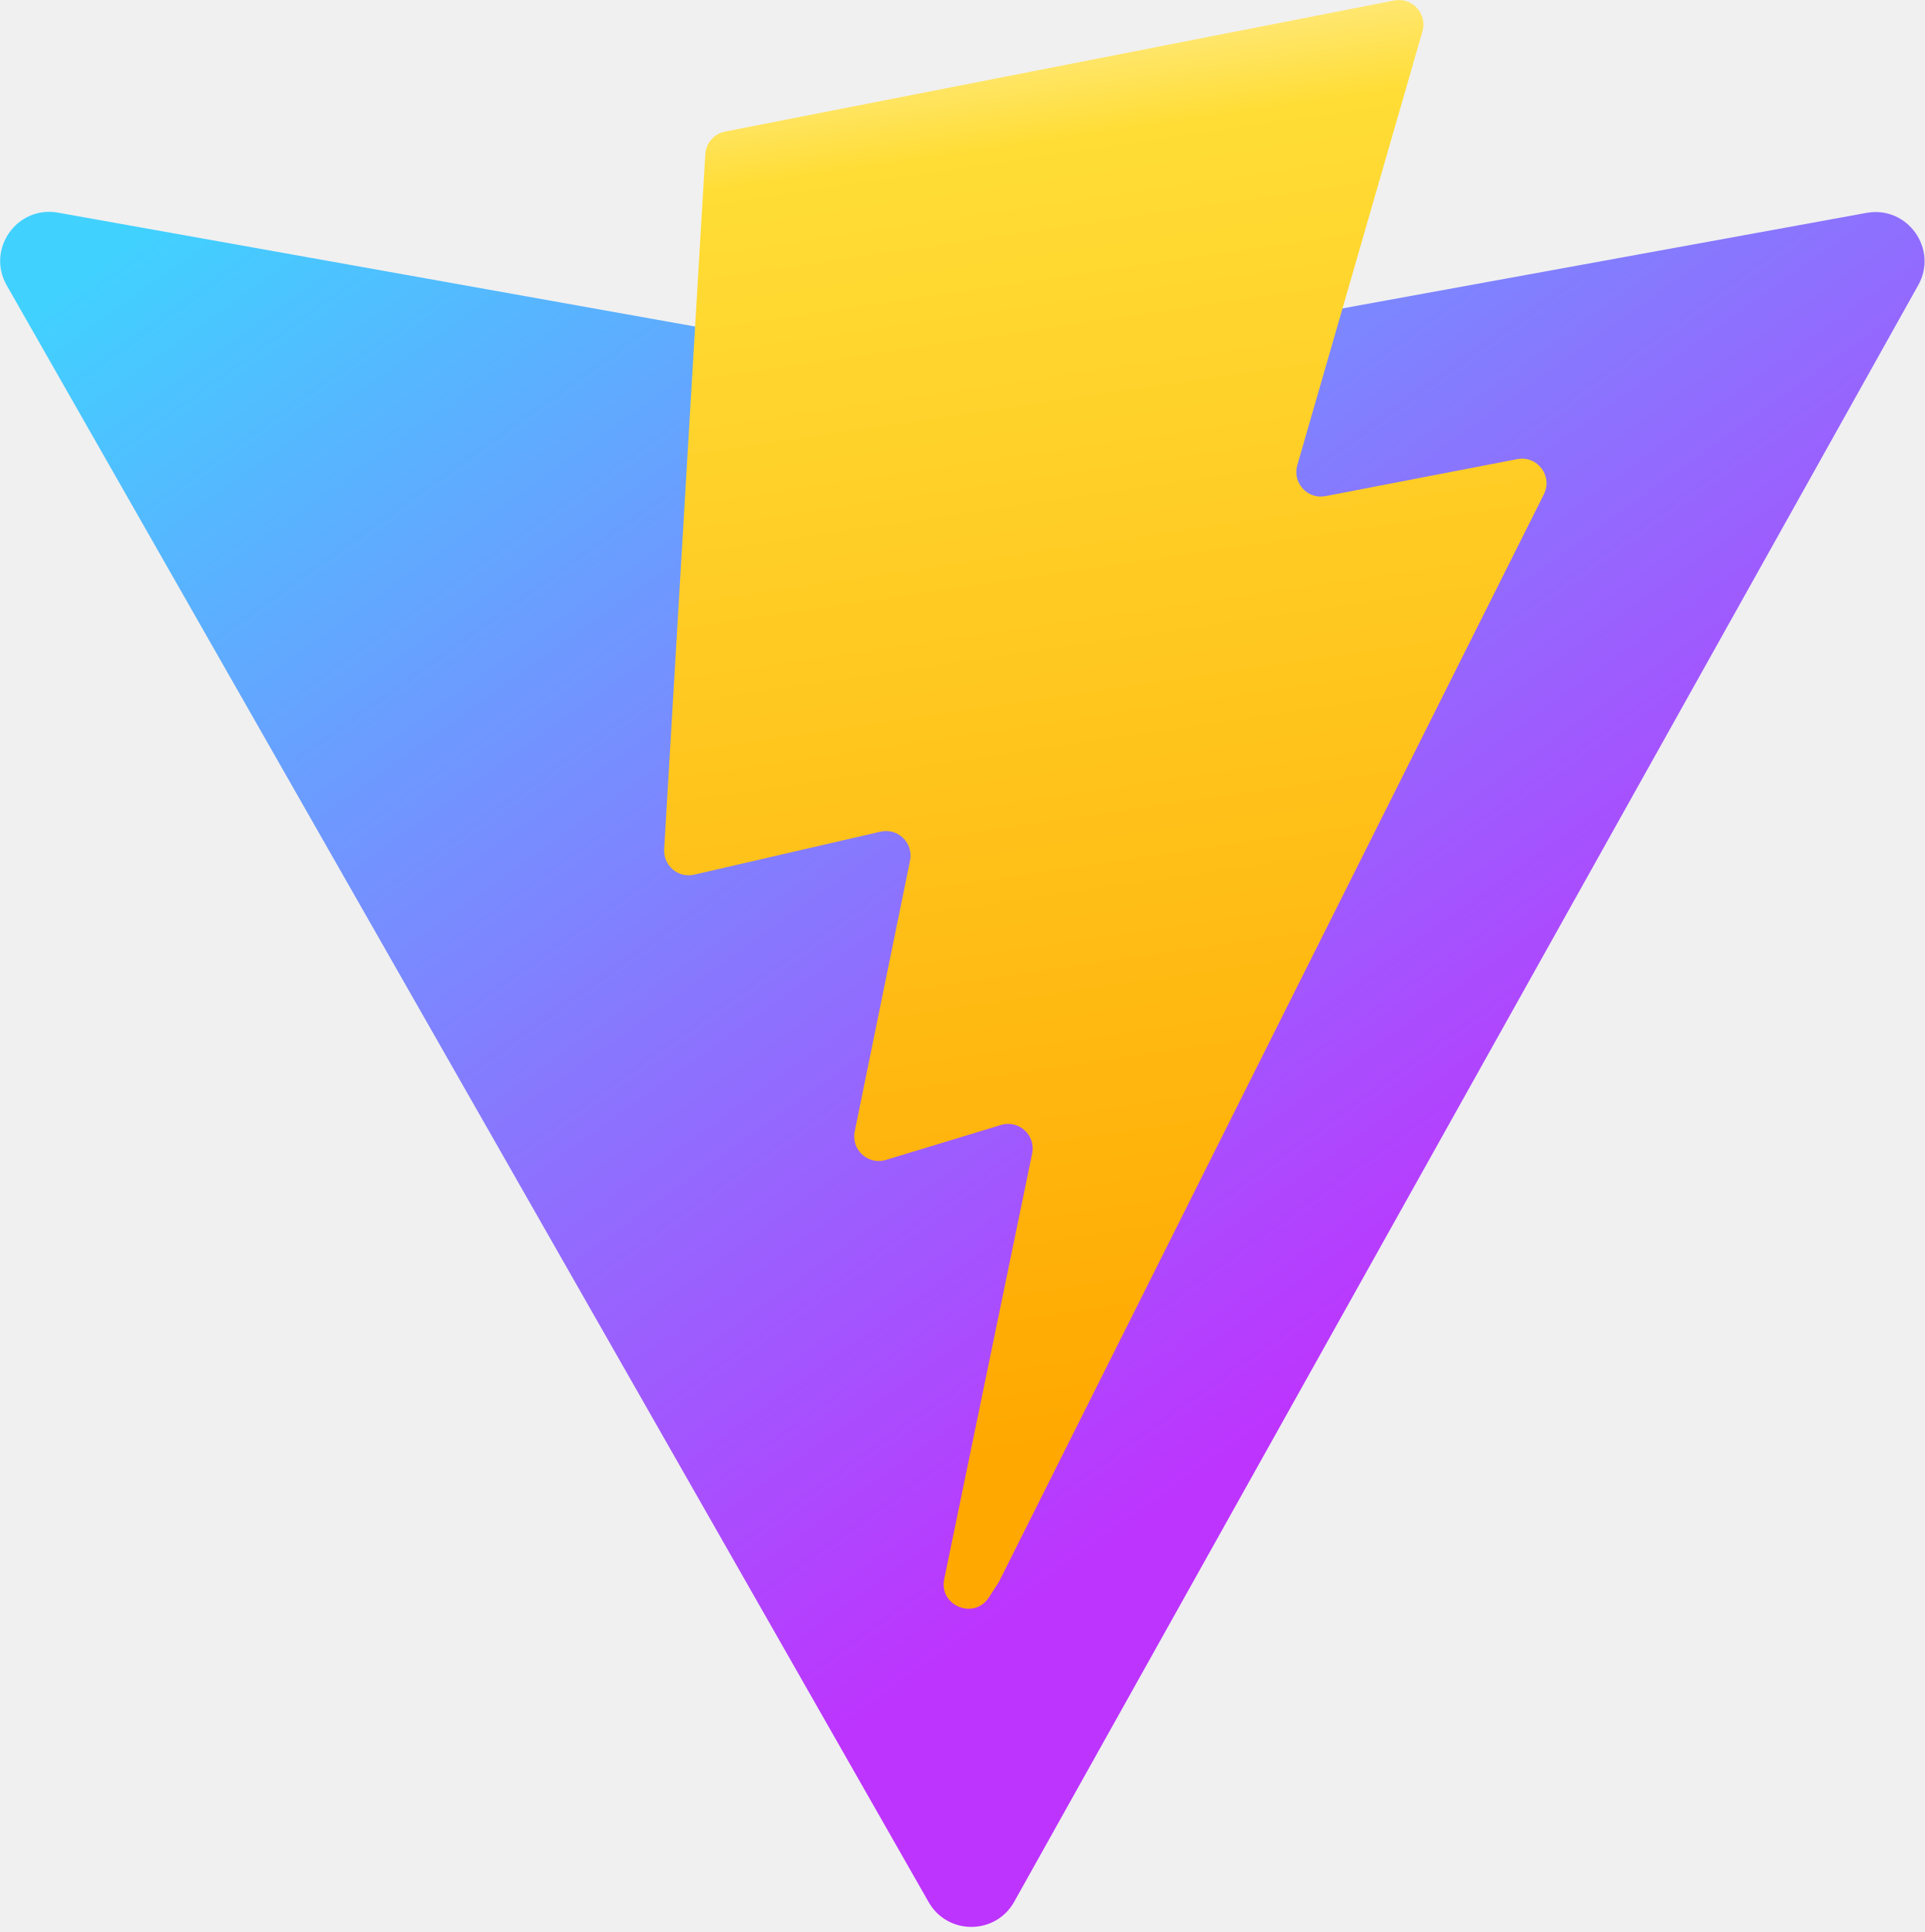
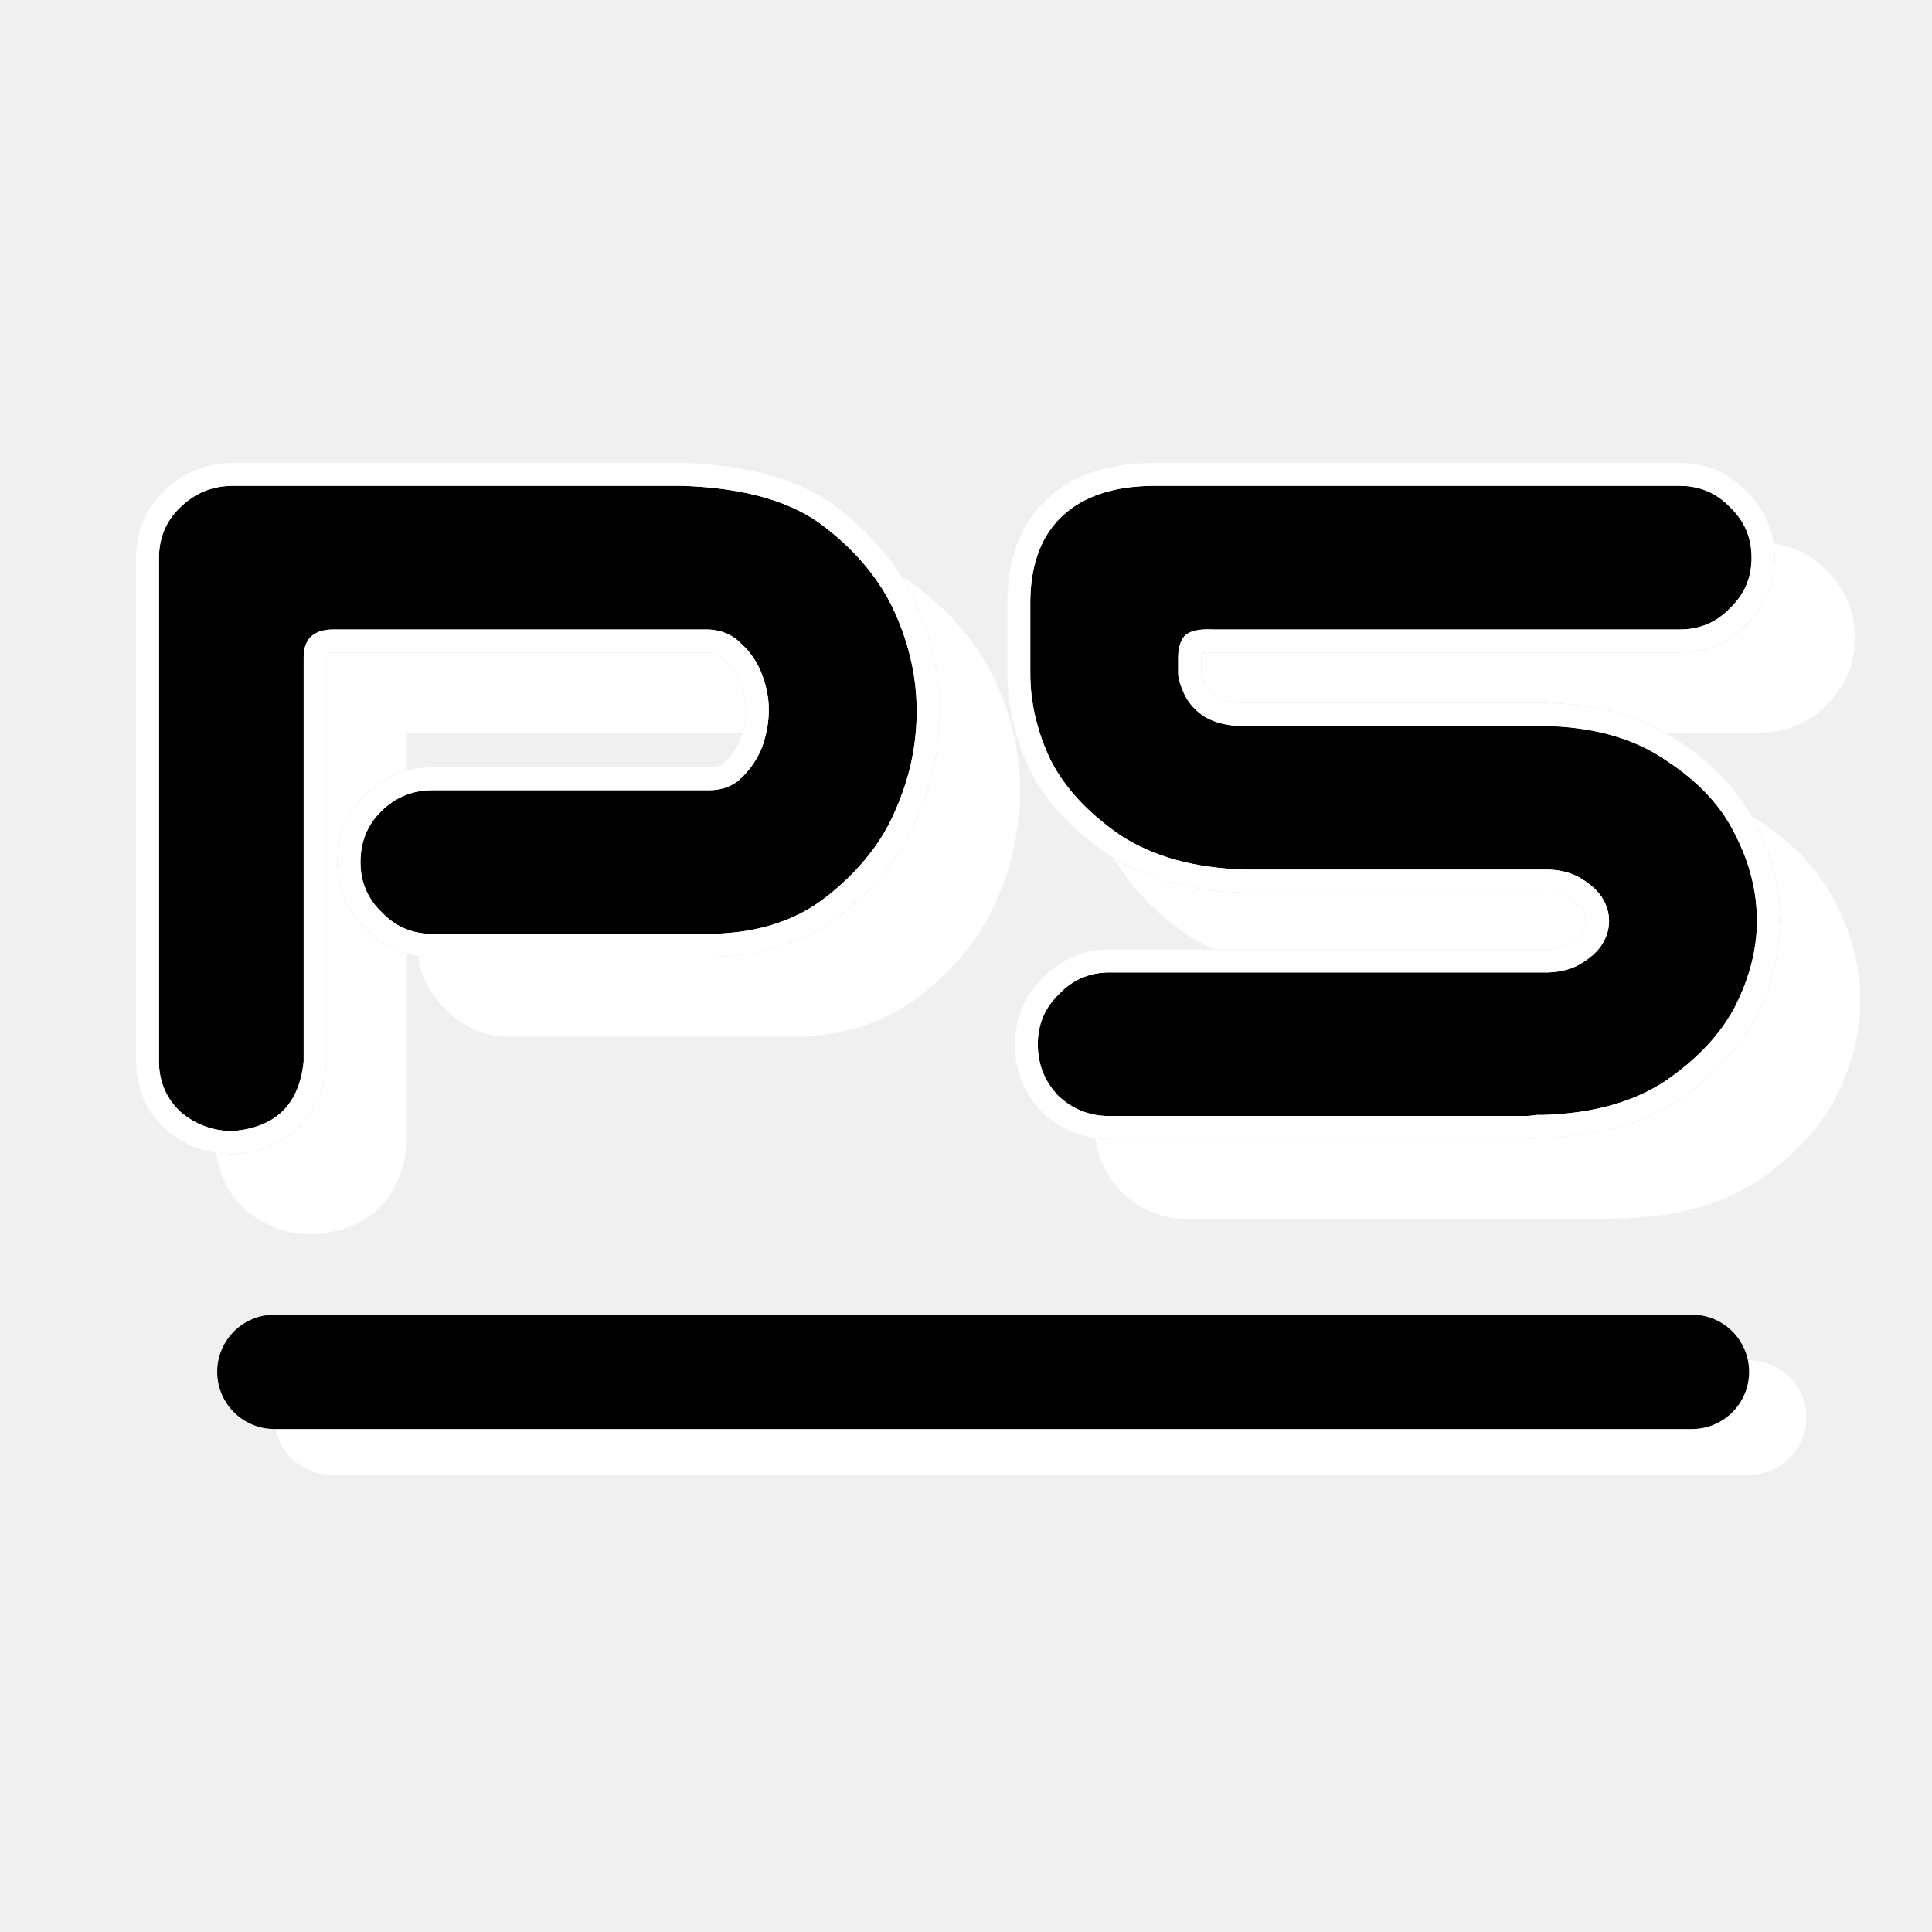
- <svg xmlns="http://www.w3.org/2000/svg" aria-hidden="true" role="img" class="iconify iconify--logos" width="31.88" height="32" preserveAspectRatio="xMidYMid meet" viewBox="0 0 256 257">
+ <svg xmlns="http://www.w3.org/2000/svg" width="169" height="169" viewBox="0 0 169 169" fill="none">
+   <g filter="url(#filter0_d_1_3)">
+     <mask id="path-1-outside-1_1_3" maskUnits="userSpaceOnUse" x="11" y="40" width="145" height="61" fill="black">
+       <rect fill="white" x="11" y="40" width="145" height="61" />
+       <path d="M26.562 92.844C26.188 96.594 24.125 98.625 20.375 98.938C18.625 98.938 17.094 98.375 15.781 97.25C14.531 96.062 13.906 94.594 13.906 92.844V48.594C13.969 46.844 14.625 45.406 15.875 44.281C17.125 43.094 18.625 42.5 20.375 42.5H59.75C65.25 42.688 69.406 43.906 72.219 46.156C75.031 48.344 77.062 50.844 78.312 53.656C79.562 56.469 80.188 59.312 80.188 62.188C80.188 65.188 79.562 68.094 78.312 70.906C77.125 73.719 75.094 76.25 72.219 78.5C69.406 80.688 65.812 81.75 61.438 81.688H37.812C36.062 81.688 34.594 81.062 33.406 79.812C32.156 78.625 31.531 77.156 31.531 75.406C31.531 73.656 32.125 72.188 33.312 71C34.562 69.75 36.062 69.125 37.812 69.125H62C63.188 69.125 64.156 68.75 64.906 68C65.719 67.188 66.312 66.281 66.688 65.281C67.062 64.219 67.25 63.156 67.25 62.094C67.25 61.094 67.062 60.094 66.688 59.094C66.312 58.031 65.719 57.125 64.906 56.375C64.156 55.562 63.188 55.125 62 55.062H29C27.375 55.125 26.562 55.938 26.562 57.5V92.844ZM90.781 91.344C90.781 89.594 91.406 88.125 92.656 86.938C93.844 85.688 95.312 85.062 97.062 85.062H135.5C136.688 85 137.656 84.719 138.406 84.219C139.219 83.719 139.812 83.156 140.188 82.531C140.562 81.906 140.75 81.25 140.75 80.562C140.75 79.875 140.562 79.219 140.188 78.594C139.812 77.969 139.219 77.406 138.406 76.906C137.656 76.406 136.688 76.125 135.5 76.062H108.875C104.5 75.938 100.875 74.938 98 73.062C95.188 71.125 93.156 68.938 91.906 66.5C90.719 64 90.125 61.469 90.125 58.906V52.438C90.188 49.25 91.125 46.812 92.938 45.125C94.812 43.375 97.5 42.5 101 42.5H146.938C148.688 42.5 150.156 43.125 151.344 44.375C152.594 45.562 153.219 47.031 153.219 48.781C153.219 50.531 152.594 52 151.344 53.188C150.156 54.438 148.688 55.062 146.938 55.062H106.062C104.875 55 104.062 55.188 103.625 55.625C103.25 56.062 103.062 56.688 103.062 57.5V58.906C103.062 59.344 103.25 59.969 103.625 60.781C104 61.531 104.562 62.156 105.312 62.656C106.125 63.156 107.125 63.438 108.312 63.5H134.938C139.312 63.562 142.906 64.562 145.719 66.5C148.594 68.375 150.625 70.562 151.812 73.062C153.062 75.5 153.688 78 153.688 80.562C153.688 83 153.062 85.469 151.812 87.969C150.562 90.406 148.531 92.594 145.719 94.531C142.906 96.406 139.312 97.406 134.938 97.531H134.375C134 97.594 133.625 97.625 133.25 97.625H97.062C95.312 97.625 93.812 97.031 92.562 95.844C91.375 94.594 90.781 93.094 90.781 91.344Z" />
+     </mask>
+     <path d="M26.562 92.844C26.188 96.594 24.125 98.625 20.375 98.938C18.625 98.938 17.094 98.375 15.781 97.25C14.531 96.062 13.906 94.594 13.906 92.844V48.594C13.969 46.844 14.625 45.406 15.875 44.281C17.125 43.094 18.625 42.5 20.375 42.5H59.75C65.25 42.688 69.406 43.906 72.219 46.156C75.031 48.344 77.062 50.844 78.312 53.656C79.562 56.469 80.188 59.312 80.188 62.188C80.188 65.188 79.562 68.094 78.312 70.906C77.125 73.719 75.094 76.25 72.219 78.5C69.406 80.688 65.812 81.75 61.438 81.688H37.812C36.062 81.688 34.594 81.062 33.406 79.812C32.156 78.625 31.531 77.156 31.531 75.406C31.531 73.656 32.125 72.188 33.312 71C34.562 69.75 36.062 69.125 37.812 69.125H62C63.188 69.125 64.156 68.75 64.906 68C65.719 67.188 66.312 66.281 66.688 65.281C67.062 64.219 67.25 63.156 67.25 62.094C67.25 61.094 67.062 60.094 66.688 59.094C66.312 58.031 65.719 57.125 64.906 56.375C64.156 55.562 63.188 55.125 62 55.062H29C27.375 55.125 26.562 55.938 26.562 57.5V92.844ZM90.781 91.344C90.781 89.594 91.406 88.125 92.656 86.938C93.844 85.688 95.312 85.062 97.062 85.062H135.5C136.688 85 137.656 84.719 138.406 84.219C139.219 83.719 139.812 83.156 140.188 82.531C140.562 81.906 140.75 81.25 140.75 80.562C140.75 79.875 140.562 79.219 140.188 78.594C139.812 77.969 139.219 77.406 138.406 76.906C137.656 76.406 136.688 76.125 135.5 76.062H108.875C104.5 75.938 100.875 74.938 98 73.062C95.188 71.125 93.156 68.938 91.906 66.5C90.719 64 90.125 61.469 90.125 58.906V52.438C90.188 49.25 91.125 46.812 92.938 45.125C94.812 43.375 97.5 42.5 101 42.5H146.938C148.688 42.5 150.156 43.125 151.344 44.375C152.594 45.562 153.219 47.031 153.219 48.781C153.219 50.531 152.594 52 151.344 53.188C150.156 54.438 148.688 55.062 146.938 55.062H106.062C104.875 55 104.062 55.188 103.625 55.625C103.25 56.062 103.062 56.688 103.062 57.5V58.906C103.062 59.344 103.25 59.969 103.625 60.781C104 61.531 104.562 62.156 105.312 62.656C106.125 63.156 107.125 63.438 108.312 63.5H134.938C139.312 63.562 142.906 64.562 145.719 66.5C148.594 68.375 150.625 70.562 151.812 73.062C153.062 75.5 153.688 78 153.688 80.562C153.688 83 153.062 85.469 151.812 87.969C150.562 90.406 148.531 92.594 145.719 94.531C142.906 96.406 139.312 97.406 134.938 97.531H134.375C134 97.594 133.625 97.625 133.25 97.625H97.062C95.312 97.625 93.812 97.031 92.562 95.844C91.375 94.594 90.781 93.094 90.781 91.344Z" fill="black" />
+     <path d="M26.562 92.844L28.553 93.043L28.562 92.944V92.844H26.562ZM20.375 98.938V100.938H20.458L20.541 100.931L20.375 98.938ZM15.781 97.25L14.404 98.7L14.441 98.735L14.48 98.769L15.781 97.25ZM13.906 48.594L11.908 48.522L11.906 48.558V48.594H13.906ZM15.875 44.281L17.213 45.768L17.233 45.75L17.253 45.731L15.875 44.281ZM59.75 42.5L59.818 40.501L59.784 40.5H59.75V42.5ZM72.219 46.156L70.969 47.718L70.98 47.727L70.991 47.735L72.219 46.156ZM78.312 70.906L76.485 70.094L76.477 70.111L76.47 70.128L78.312 70.906ZM72.219 78.5L73.447 80.079L73.451 80.075L72.219 78.5ZM61.438 81.688L61.466 79.688L61.452 79.688H61.438V81.688ZM33.406 79.812L34.856 78.435L34.821 78.398L34.784 78.362L33.406 79.812ZM66.688 65.281L68.56 65.984L68.567 65.965L68.573 65.947L66.688 65.281ZM66.688 59.094L64.802 59.759L64.808 59.778L64.815 59.796L66.688 59.094ZM64.906 56.375L63.437 57.732L63.491 57.79L63.55 57.845L64.906 56.375ZM62 55.062L62.105 53.065L62.053 53.062H62V55.062ZM29 55.062V53.062H28.962L28.923 53.064L29 55.062ZM26.562 92.844L24.572 92.645C24.417 94.197 23.94 95.155 23.331 95.755C22.722 96.354 21.76 96.815 20.209 96.944L20.375 98.938L20.541 100.931C22.74 100.747 24.684 100.036 26.138 98.605C27.591 97.173 28.333 95.24 28.553 93.043L26.562 92.844ZM20.375 98.938V96.938C19.096 96.938 18.028 96.542 17.083 95.731L15.781 97.25L14.48 98.769C16.16 100.208 18.154 100.938 20.375 100.938V98.938ZM15.781 97.25L17.159 95.8C16.313 94.996 15.906 94.055 15.906 92.844H13.906H11.906C11.906 95.133 12.75 97.129 14.404 98.7L15.781 97.25ZM13.906 92.844H15.906V48.594H13.906H11.906V92.844H13.906ZM13.906 48.594L15.905 48.665C15.949 47.432 16.384 46.514 17.213 45.768L15.875 44.281L14.537 42.795C12.866 44.299 11.989 46.256 11.908 48.522L13.906 48.594ZM15.875 44.281L17.253 45.731C18.125 44.903 19.129 44.5 20.375 44.5V42.5V40.5C18.121 40.5 16.125 41.285 14.498 42.831L15.875 44.281ZM20.375 42.5V44.5H59.75V42.5V40.5H20.375V42.5ZM59.75 42.5L59.682 44.499C64.966 44.679 68.629 45.846 70.969 47.718L72.219 46.156L73.468 44.594C70.183 41.967 65.534 40.696 59.818 40.501L59.75 42.5ZM72.219 46.156L70.991 47.735C73.585 49.752 75.388 52.001 76.485 54.468L78.312 53.656L80.14 52.844C78.737 49.686 76.478 46.935 73.447 44.578L72.219 46.156ZM78.312 53.656L76.485 54.468C77.629 57.044 78.188 59.612 78.188 62.188H80.188H82.188C82.188 59.013 81.496 55.894 80.14 52.844L78.312 53.656ZM80.188 62.188H78.188C78.188 64.9 77.624 67.53 76.485 70.094L78.312 70.906L80.14 71.719C81.501 68.657 82.188 65.475 82.188 62.188H80.188ZM78.312 70.906L76.47 70.128C75.438 72.572 73.646 74.844 70.986 76.925L72.219 78.5L73.451 80.075C76.542 77.656 78.812 74.866 80.155 71.684L78.312 70.906ZM72.219 78.5L70.991 76.921C68.613 78.771 65.493 79.745 61.466 79.688L61.438 81.688L61.409 83.687C66.132 83.755 70.199 82.604 73.447 80.079L72.219 78.5ZM61.438 81.688V79.688H37.812V81.688V83.688H61.438V81.688ZM37.812 81.688V79.688C36.601 79.688 35.66 79.281 34.856 78.435L33.406 79.812L31.956 81.19C33.528 82.844 35.524 83.688 37.812 83.688V81.688ZM33.406 79.812L34.784 78.362C33.938 77.559 33.531 76.617 33.531 75.406H31.531H29.531C29.531 77.695 30.375 79.691 32.029 81.263L33.406 79.812ZM31.531 75.406H33.531C33.531 74.162 33.931 73.209 34.727 72.414L33.312 71L31.898 69.586C30.319 71.166 29.531 73.151 29.531 75.406H31.531ZM33.312 71L34.727 72.414C35.606 71.535 36.599 71.125 37.812 71.125V69.125V67.125C35.526 67.125 33.519 67.965 31.898 69.586L33.312 71ZM37.812 69.125V71.125H62V69.125V67.125H37.812V69.125ZM62 69.125V71.125C63.649 71.125 65.149 70.586 66.32 69.414L64.906 68L63.492 66.586C63.163 66.914 62.726 67.125 62 67.125V69.125ZM64.906 68L66.32 69.414C67.319 68.415 68.078 67.271 68.56 65.984L66.688 65.281L64.815 64.579C64.547 65.292 64.118 65.96 63.492 66.586L64.906 68ZM66.688 65.281L68.573 65.947C69.019 64.684 69.25 63.396 69.25 62.094H67.25H65.25C65.25 62.916 65.106 63.754 64.802 64.616L66.688 65.281ZM67.25 62.094H69.25C69.25 60.838 69.014 59.601 68.56 58.392L66.688 59.094L64.815 59.796C65.111 60.587 65.25 61.349 65.25 62.094H67.25ZM66.688 59.094L68.573 58.428C68.092 57.065 67.319 55.881 66.263 54.905L64.906 56.375L63.55 57.845C64.118 58.369 64.533 58.998 64.802 59.759L66.688 59.094ZM64.906 56.375L66.376 55.018C65.244 53.792 63.77 53.153 62.105 53.065L62 55.062L61.895 57.06C62.605 57.097 63.069 57.333 63.437 57.732L64.906 56.375ZM62 55.062V53.062H29V55.062V57.062H62V55.062ZM29 55.062L28.923 53.064C27.816 53.107 26.645 53.418 25.758 54.304C24.858 55.205 24.562 56.384 24.562 57.5H26.562H28.562C28.562 57.278 28.592 57.161 28.607 57.116C28.619 57.081 28.618 57.101 28.586 57.133C28.512 57.207 28.559 57.081 29.077 57.061L29 55.062ZM26.562 57.5H24.562V92.844H26.562H28.562V57.5H26.562ZM92.656 86.938L94.034 88.388L94.071 88.352L94.106 88.315L92.656 86.938ZM135.5 85.062V87.062H135.553L135.605 87.06L135.5 85.062ZM138.406 84.219L137.358 82.515L137.327 82.534L137.297 82.555L138.406 84.219ZM138.406 76.906L137.297 78.57L137.327 78.591L137.358 78.61L138.406 76.906ZM135.5 76.062L135.605 74.065L135.553 74.062H135.5V76.062ZM108.875 76.062L108.818 78.062L108.846 78.062H108.875V76.062ZM98 73.062L96.865 74.71L96.886 74.724L96.907 74.738L98 73.062ZM91.906 66.5L90.1 67.358L90.113 67.386L90.127 67.413L91.906 66.5ZM90.125 52.438L88.125 52.398L88.125 52.418V52.438H90.125ZM92.938 45.125L94.3 46.589L94.302 46.587L92.938 45.125ZM151.344 44.375L149.894 45.752L149.929 45.79L149.966 45.825L151.344 44.375ZM151.344 53.188L149.966 51.737L149.929 51.773L149.894 51.81L151.344 53.188ZM106.062 55.062L105.957 57.06L106.01 57.062H106.062V55.062ZM103.625 55.625L102.211 54.211L102.156 54.265L102.106 54.323L103.625 55.625ZM103.625 60.781L101.809 61.619L101.822 61.648L101.836 61.676L103.625 60.781ZM105.312 62.656L104.203 64.32L104.233 64.341L104.264 64.36L105.312 62.656ZM108.312 63.5L108.207 65.497L108.26 65.5H108.312V63.5ZM134.938 63.5L134.966 61.5L134.952 61.5H134.938V63.5ZM145.719 66.5L144.584 68.147L144.605 68.161L144.626 68.175L145.719 66.5ZM151.812 73.062L150.006 73.921L150.019 73.948L150.033 73.975L151.812 73.062ZM151.812 87.969L153.592 88.881L153.597 88.872L153.601 88.863L151.812 87.969ZM145.719 94.531L146.828 96.195L146.841 96.187L146.853 96.178L145.719 94.531ZM134.938 97.531V99.531H134.966L134.995 99.53L134.938 97.531ZM134.375 97.531V95.531H134.209L134.046 95.558L134.375 97.531ZM92.562 95.844L91.112 97.221L91.148 97.258L91.185 97.294L92.562 95.844ZM90.781 91.344H92.781C92.781 90.133 93.188 89.191 94.034 88.388L92.656 86.938L91.279 85.487C89.625 87.059 88.781 89.055 88.781 91.344H90.781ZM92.656 86.938L94.106 88.315C94.91 87.469 95.851 87.062 97.062 87.062V85.062V83.062C94.774 83.062 92.778 83.906 91.206 85.56L92.656 86.938ZM97.062 85.062V87.062H135.5V85.062V83.062H97.062V85.062ZM135.5 85.062L135.605 87.06C137.04 86.984 138.386 86.636 139.516 85.883L138.406 84.219L137.297 82.555C136.926 82.802 136.335 83.016 135.395 83.065L135.5 85.062ZM138.406 84.219L139.454 85.922C140.459 85.304 141.319 84.532 141.902 83.56L140.188 82.531L138.473 81.502C138.306 81.781 137.979 82.133 137.358 82.515L138.406 84.219ZM140.188 82.531L141.902 83.56C142.452 82.644 142.75 81.635 142.75 80.562H140.75H138.75C138.75 80.865 138.673 81.169 138.473 81.502L140.188 82.531ZM140.75 80.562H142.75C142.75 79.49 142.452 78.481 141.902 77.565L140.188 78.594L138.473 79.623C138.673 79.956 138.75 80.26 138.75 80.562H140.75ZM140.188 78.594L141.902 77.565C141.319 76.593 140.459 75.821 139.454 75.203L138.406 76.906L137.358 78.61C137.979 78.992 138.306 79.344 138.473 79.623L140.188 78.594ZM138.406 76.906L139.516 75.242C138.386 74.489 137.04 74.141 135.605 74.065L135.5 76.062L135.395 78.06C136.335 78.109 136.926 78.323 137.297 78.57L138.406 76.906ZM135.5 76.062V74.062H108.875V76.062V78.062H135.5V76.062ZM108.875 76.062L108.932 74.063C104.825 73.946 101.585 73.013 99.093 71.387L98 73.062L96.907 74.738C100.165 76.862 104.175 77.929 108.818 78.062L108.875 76.062ZM98 73.062L99.135 71.415C96.528 69.62 94.752 67.666 93.686 65.587L91.906 66.5L90.127 67.413C91.56 70.209 93.847 72.63 96.865 74.71L98 73.062ZM91.906 66.5L93.713 65.642C92.642 63.388 92.125 61.149 92.125 58.906H90.125H88.125C88.125 61.789 88.795 64.612 90.1 67.358L91.906 66.5ZM90.125 58.906H92.125V52.438H90.125H88.125V58.906H90.125ZM90.125 52.438L92.125 52.477C92.18 49.667 92.99 47.809 94.3 46.589L92.938 45.125L91.575 43.661C89.26 45.816 88.195 48.833 88.125 52.398L90.125 52.438ZM92.938 45.125L94.302 46.587C95.689 45.292 97.819 44.5 101 44.5V42.5V40.5C97.181 40.5 93.936 41.458 91.573 43.663L92.938 45.125ZM101 42.5V44.5H146.938V42.5V40.5H101V42.5ZM146.938 42.5V44.5C148.149 44.5 149.09 44.907 149.894 45.752L151.344 44.375L152.794 42.998C151.222 41.343 149.226 40.5 146.938 40.5V42.5ZM151.344 44.375L149.966 45.825C150.812 46.629 151.219 47.57 151.219 48.781H153.219H155.219C155.219 46.492 154.375 44.496 152.721 42.925L151.344 44.375ZM153.219 48.781H151.219C151.219 49.992 150.812 50.934 149.966 51.737L151.344 53.188L152.721 54.638C154.375 53.066 155.219 51.07 155.219 48.781H153.219ZM151.344 53.188L149.894 51.81C149.09 52.656 148.149 53.062 146.938 53.062V55.062V57.062C149.226 57.062 151.222 56.219 152.794 54.565L151.344 53.188ZM146.938 55.062V53.062H106.062V55.062V57.062H146.938V55.062ZM106.062 55.062L106.168 53.065C104.883 52.998 103.291 53.13 102.211 54.211L103.625 55.625L105.039 57.039C104.916 57.163 104.848 57.143 105.012 57.105C105.178 57.067 105.478 57.035 105.957 57.06L106.062 55.062ZM103.625 55.625L102.106 54.323C101.314 55.248 101.062 56.404 101.062 57.5H103.062H105.062C105.062 56.971 105.186 56.877 105.144 56.927L103.625 55.625ZM103.062 57.5H101.062V58.906H103.062H105.062V57.5H103.062ZM103.062 58.906H101.062C101.062 59.803 101.414 60.762 101.809 61.619L103.625 60.781L105.441 59.943C105.279 59.593 105.178 59.325 105.119 59.128C105.056 58.92 105.062 58.86 105.062 58.906H103.062ZM103.625 60.781L101.836 61.676C102.378 62.76 103.186 63.642 104.203 64.32L105.312 62.656L106.422 60.992C105.939 60.67 105.622 60.302 105.414 59.887L103.625 60.781ZM105.312 62.656L104.264 64.36C105.424 65.073 106.767 65.421 108.207 65.497L108.312 63.5L108.418 61.503C107.483 61.454 106.826 61.24 106.361 60.953L105.312 62.656ZM108.312 63.5V65.5H134.938V63.5V61.5H108.312V63.5ZM134.938 63.5L134.909 65.5C138.999 65.558 142.178 66.489 144.584 68.147L145.719 66.5L146.853 64.853C143.635 62.636 139.626 61.567 134.966 61.5L134.938 63.5ZM145.719 66.5L144.626 68.175C147.266 69.897 149.011 71.825 150.006 73.921L151.812 73.062L153.619 72.204C152.239 69.3 149.921 66.853 146.811 64.825L145.719 66.5ZM151.812 73.062L150.033 73.975C151.148 76.15 151.688 78.339 151.688 80.562H153.688H155.688C155.688 77.661 154.977 74.85 153.592 72.15L151.812 73.062ZM153.688 80.562H151.688C151.688 82.647 151.155 84.811 150.024 87.074L151.812 87.969L153.601 88.863C154.97 86.126 155.688 83.353 155.688 80.562H153.688ZM151.812 87.969L150.033 87.056C148.967 89.135 147.19 91.089 144.584 92.884L145.719 94.531L146.853 96.178C149.872 94.099 152.158 91.677 153.592 88.881L151.812 87.969ZM145.719 94.531L144.609 92.867C142.189 94.481 138.989 95.415 134.88 95.532L134.938 97.531L134.995 99.53C139.636 99.398 143.624 98.332 146.828 96.195L145.719 94.531ZM134.938 97.531V95.531H134.375V97.531V99.531H134.938V97.531ZM134.375 97.531L134.046 95.558C133.778 95.603 133.513 95.625 133.25 95.625V97.625V99.625C133.737 99.625 134.222 99.584 134.704 99.504L134.375 97.531ZM133.25 97.625V95.625H97.062V97.625V99.625H133.25V97.625ZM97.062 97.625V95.625C95.817 95.625 94.812 95.222 93.94 94.394L92.562 95.844L91.185 97.294C92.813 98.84 94.808 99.625 97.062 99.625V97.625ZM92.562 95.844L94.013 94.466C93.184 93.594 92.781 92.59 92.781 91.344H90.781H88.781C88.781 93.598 89.566 95.593 91.112 97.221L92.562 95.844Z" fill="white" mask="url(#path-1-outside-1_1_3)" />
+   </g>
+   <path d="M29 124H153" stroke="white" stroke-width="10" stroke-linecap="round" />
+   <path d="M24 120H148" stroke="black" stroke-width="10" stroke-linecap="round" />
  <defs>
-     <linearGradient id="IconifyId1813088fe1fbc01fb466" x1="-.828%" x2="57.636%" y1="7.652%" y2="78.411%">
-       <stop offset="0%" stop-color="#41D1FF" />
-       <stop offset="100%" stop-color="#BD34FE" />
-     </linearGradient>
-     <linearGradient id="IconifyId1813088fe1fbc01fb467" x1="43.376%" x2="50.316%" y1="2.242%" y2="89.03%">
-       <stop offset="0%" stop-color="#FFEA83" />
-       <stop offset="8.333%" stop-color="#FFDD35" />
-       <stop offset="100%" stop-color="#FFA800" />
-     </linearGradient>
+     <filter id="filter0_d_1_3" x="11.906" y="40.5" width="150.781" height="67.438" filterUnits="userSpaceOnUse" color-interpolation-filters="sRGB">
+       <feFlood flood-opacity="0" result="BackgroundImageFix" />
+       <feColorMatrix in="SourceAlpha" type="matrix" values="0 0 0 0 0 0 0 0 0 0 0 0 0 0 0 0 0 0 127 0" result="hardAlpha" />
+       <feOffset dx="7" dy="7" />
+       <feComposite in2="hardAlpha" operator="out" />
+       <feColorMatrix type="matrix" values="0 0 0 0 1 0 0 0 0 1 0 0 0 0 1 0 0 0 1 0" />
+       <feBlend mode="normal" in2="BackgroundImageFix" result="effect1_dropShadow_1_3" />
+       <feBlend mode="normal" in="SourceGraphic" in2="effect1_dropShadow_1_3" result="shape" />
+     </filter>
  </defs>
-   <path fill="url(#IconifyId1813088fe1fbc01fb466)" d="M255.153 37.938L134.897 252.976c-2.483 4.44-8.862 4.466-11.382.048L.875 37.958c-2.746-4.814 1.371-10.646 6.827-9.67l120.385 21.517a6.537 6.537 0 0 0 2.322-.004l117.867-21.483c5.438-.991 9.574 4.796 6.877 9.62Z" />
-   <path fill="url(#IconifyId1813088fe1fbc01fb467)" d="M185.432.063L96.44 17.501a3.268 3.268 0 0 0-2.634 3.014l-5.474 92.456a3.268 3.268 0 0 0 3.997 3.378l24.777-5.718c2.318-.535 4.413 1.507 3.936 3.838l-7.361 36.047c-.495 2.426 1.782 4.5 4.151 3.78l15.304-4.649c2.372-.72 4.652 1.36 4.15 3.788l-11.698 56.621c-.732 3.542 3.979 5.473 5.943 2.437l1.313-2.028l72.516-144.72c1.215-2.423-.88-5.186-3.54-4.672l-25.505 4.922c-2.396.462-4.435-1.77-3.759-4.114l16.646-57.705c.677-2.35-1.37-4.583-3.769-4.113Z" />
</svg>
